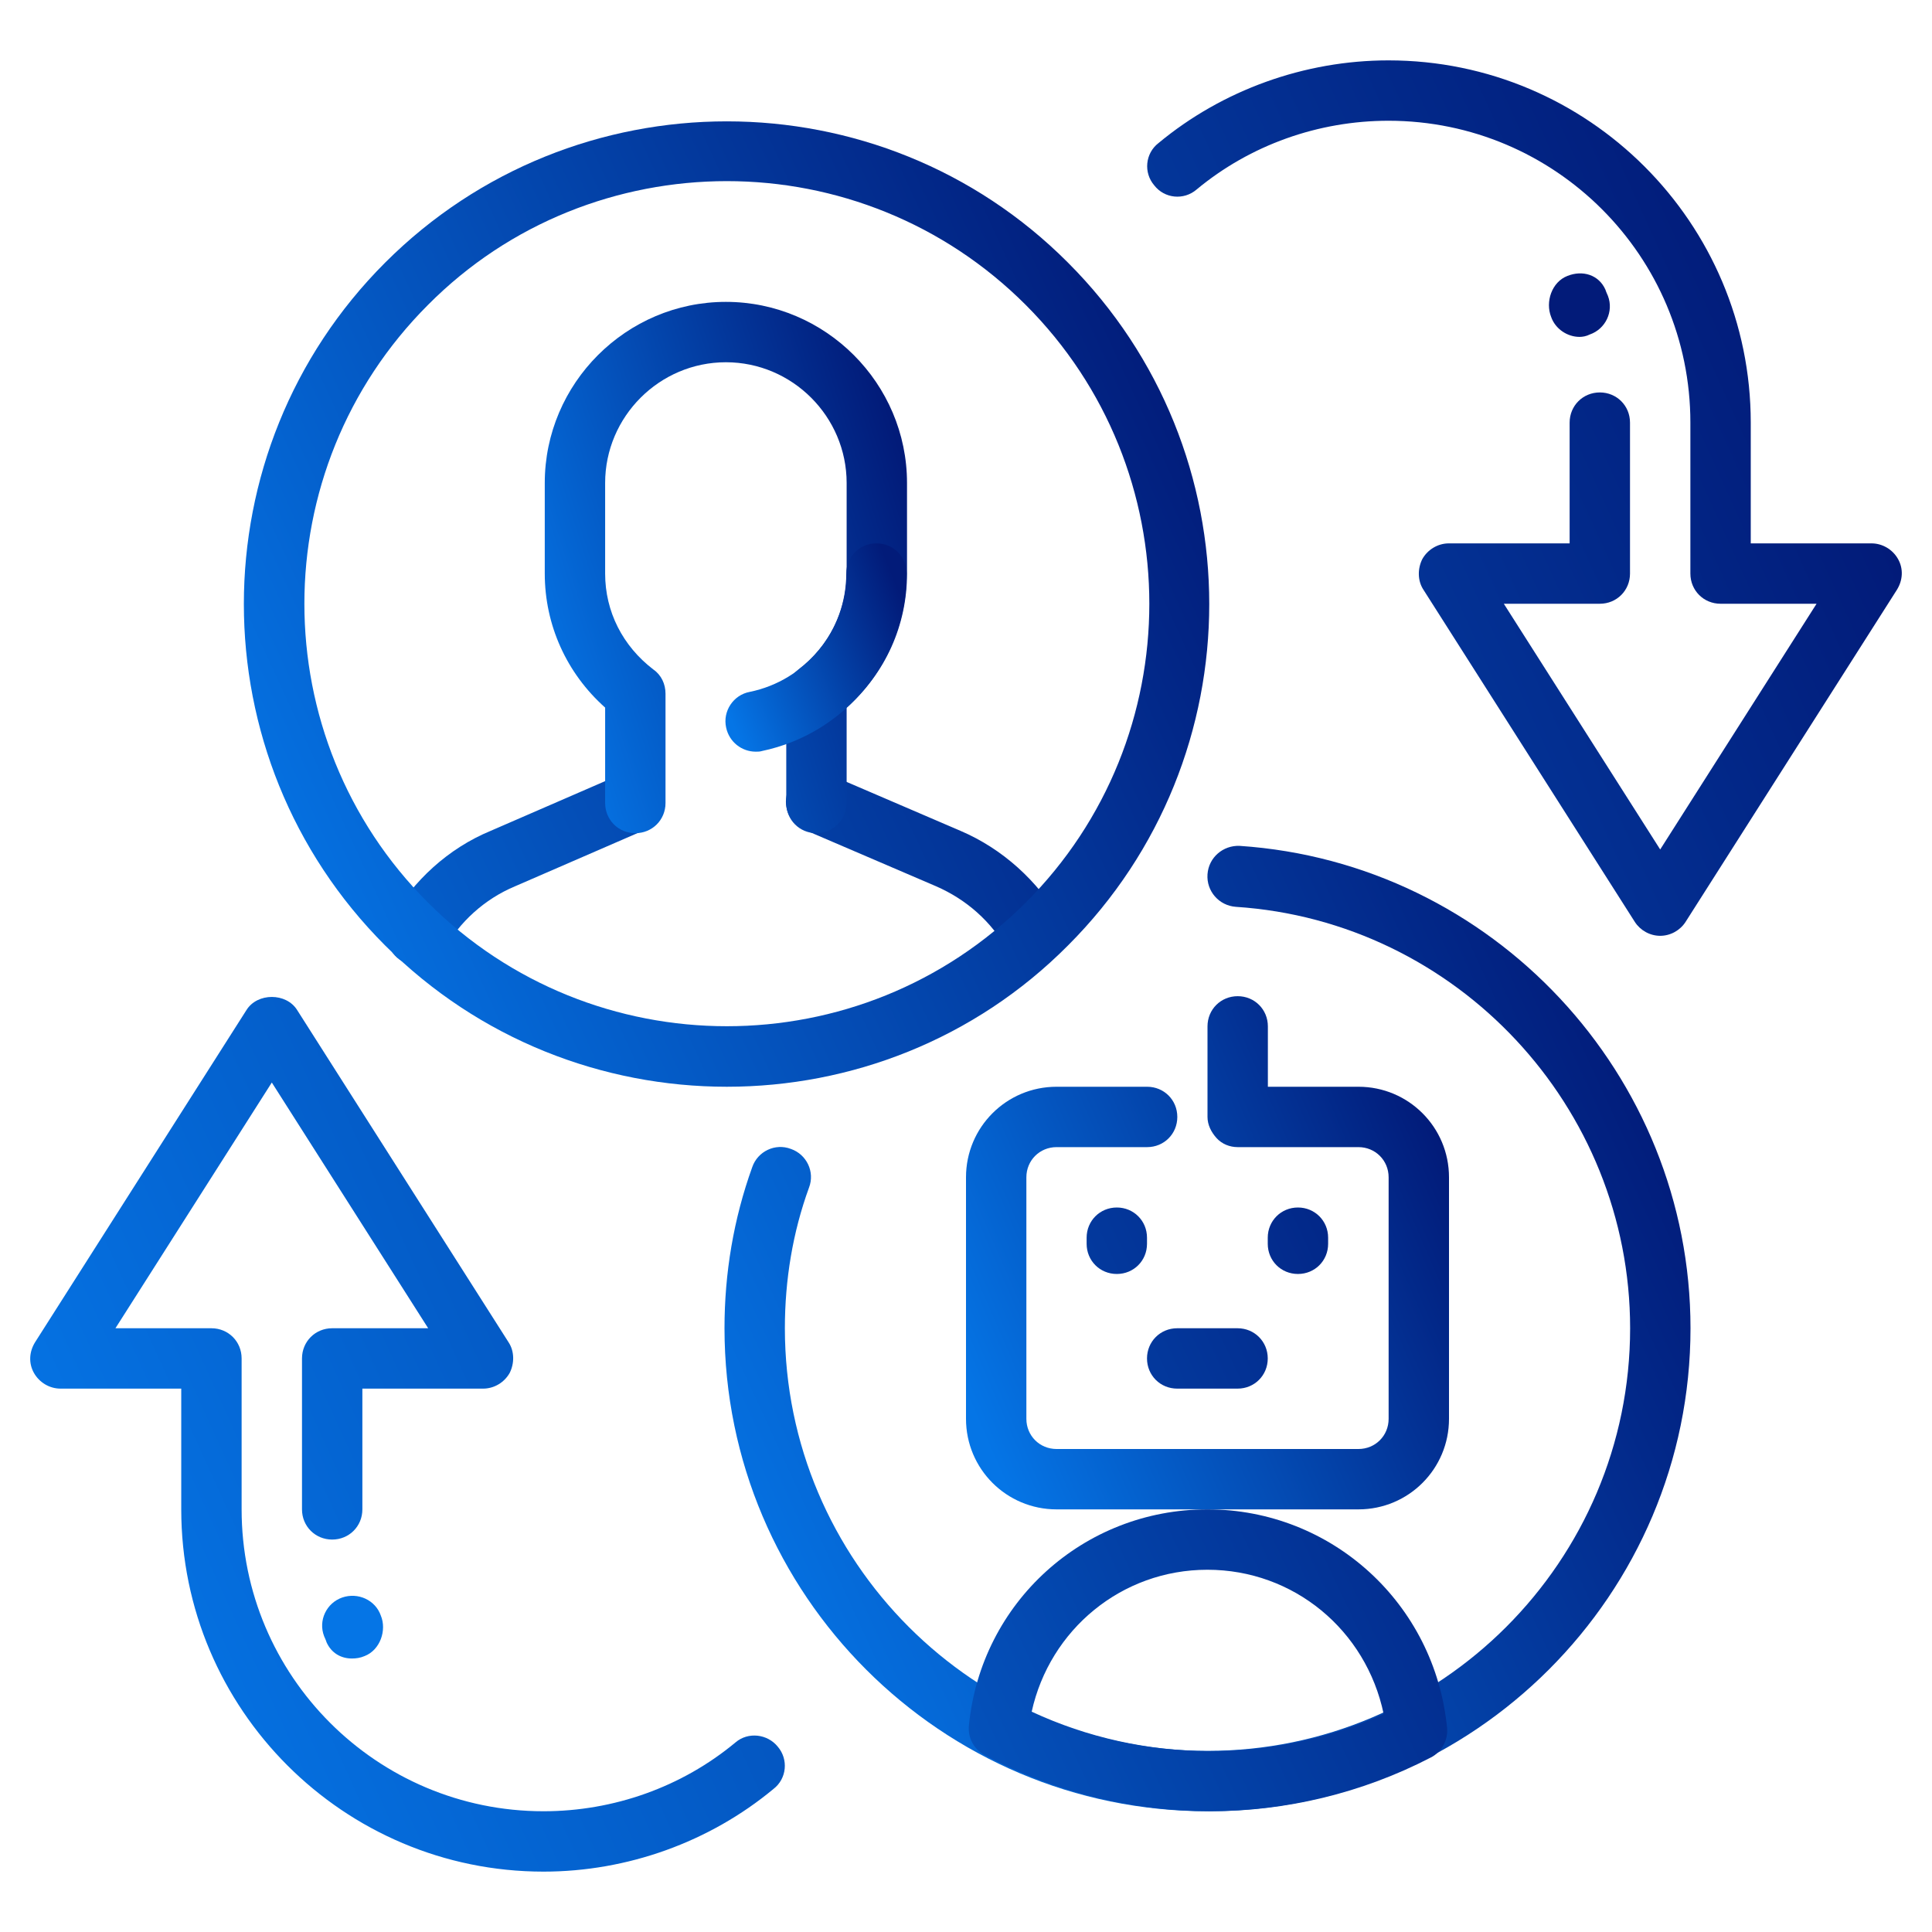
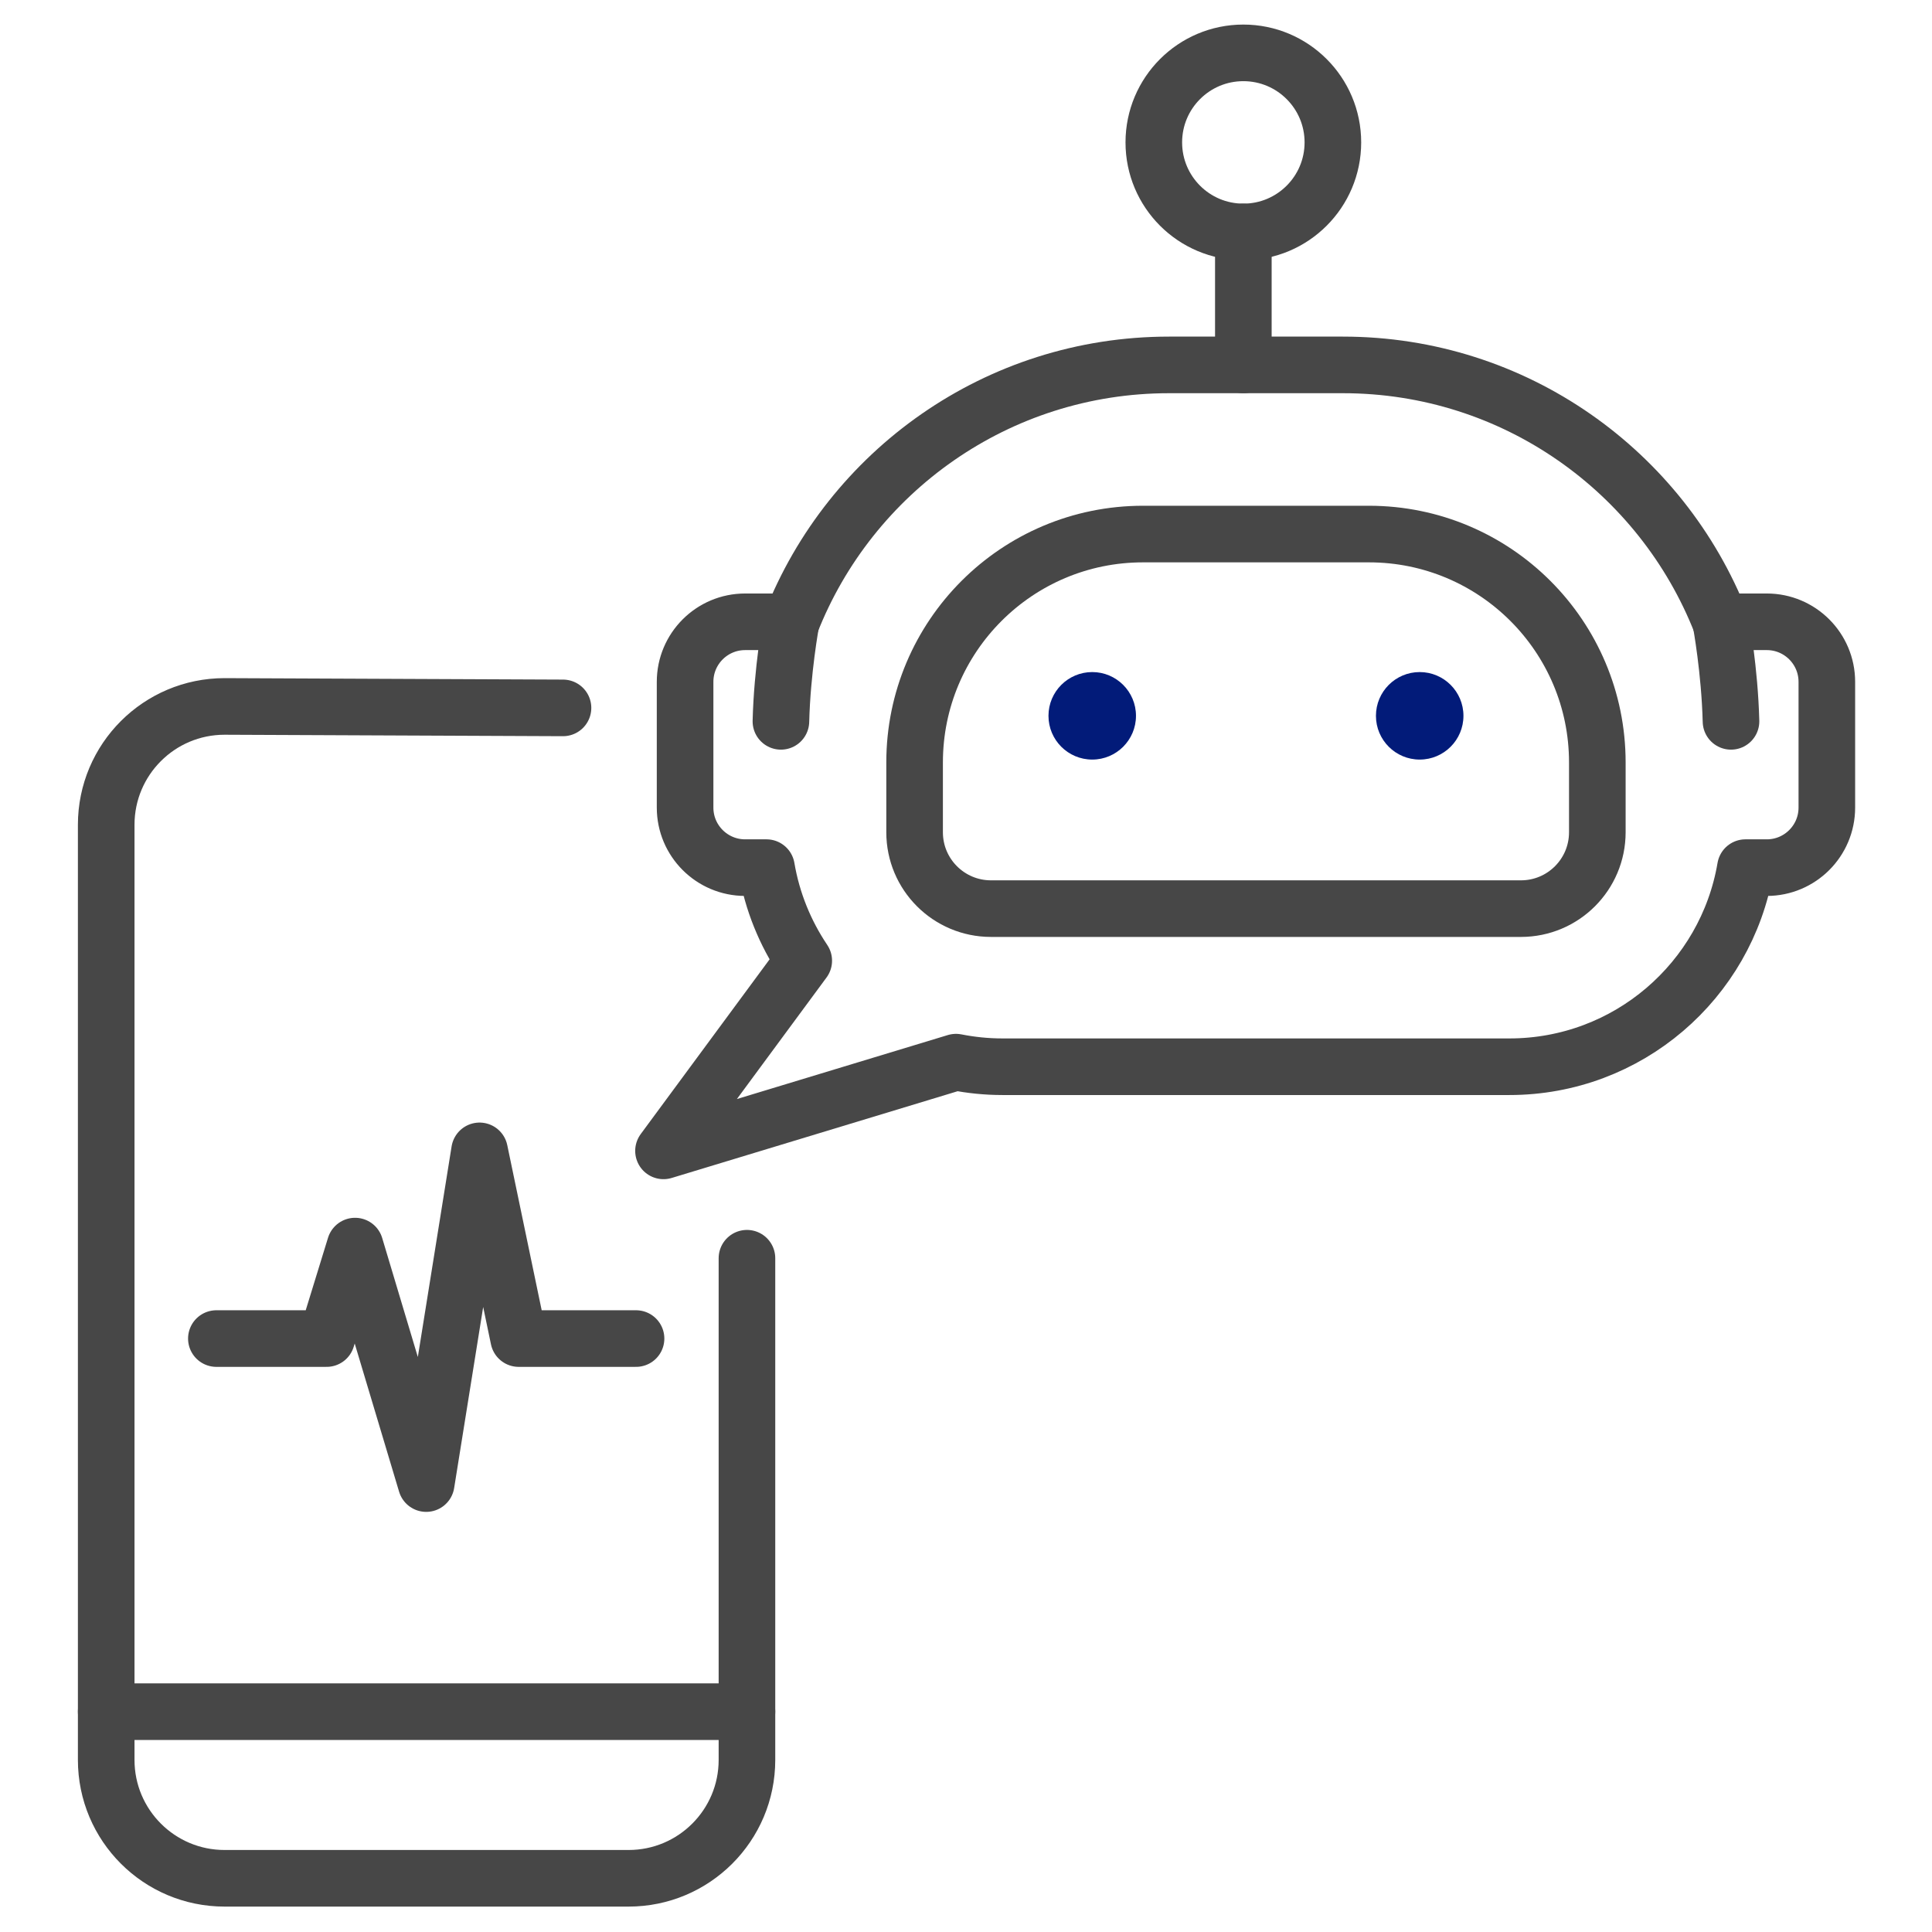
- <svg xmlns="http://www.w3.org/2000/svg" width="32" height="32" viewBox="0 0 32 32" fill="none">
-   <path d="M20 30C15.59 30 12 26.41 12 22C12 21.09 12.15 20.19 12.46 19.33C12.55 19.07 12.84 18.93 13.1 19.03C13.36 19.12 13.5 19.41 13.4 19.67C13.13 20.41 13 21.2 13 22C13 25.86 16.14 29 20 29C23.86 29 27 25.86 27 22C27 18.33 24.13 15.26 20.47 15.02C20.19 15 19.98 14.76 20 14.48C20.02 14.2 20.26 14 20.53 14.01C24.72 14.29 28 17.8 28 22C28 26.41 24.41 30 20 30Z" fill="url(#paint0_linear_11909_41674)" />
-   <path d="M22.5 25H17.5C16.67 25 16 24.33 16 23.5V19.5C16 18.67 16.67 18 17.5 18H19C19.28 18 19.5 18.22 19.5 18.5C19.5 18.78 19.28 19 19 19H17.5C17.22 19 17 19.22 17 19.5V23.5C17 23.78 17.22 24 17.5 24H22.5C22.78 24 23 23.78 23 23.5V19.5C23 19.22 22.78 19 22.5 19H20.5C20.37 19 20.24 18.95 20.15 18.85C20.06 18.75 20 18.63 20 18.5V17C20 16.72 20.22 16.5 20.5 16.5C20.78 16.5 21 16.72 21 17V18H22.5C23.33 18 24 18.67 24 19.5V23.5C24 24.33 23.33 25 22.5 25Z" fill="url(#paint1_linear_11909_41674)" />
-   <path d="M20.498 23H19.498C19.218 23 18.998 22.78 18.998 22.5C18.998 22.221 19.218 22 19.498 22H20.498C20.778 22 20.998 22.221 20.998 22.5C20.998 22.78 20.778 23 20.498 23ZM21.498 21.101C21.218 21.101 20.998 20.881 20.998 20.601V20.5C20.998 20.221 21.218 20 21.498 20C21.778 20 21.998 20.221 21.998 20.5V20.601C21.998 20.881 21.778 21.101 21.498 21.101ZM18.498 21.101C18.218 21.101 17.998 20.881 17.998 20.601V20.5C17.998 20.221 18.218 20 18.498 20C18.778 20 18.998 20.221 18.998 20.5V20.601C18.998 20.881 18.778 21.101 18.498 21.101ZM20.048 30C18.758 30 17.478 29.691 16.308 29.07C16.128 28.971 16.028 28.78 16.048 28.581C16.248 26.541 17.948 25 19.998 25C22.058 25 23.768 26.561 23.968 28.62C23.988 28.82 23.878 29.02 23.698 29.11C22.558 29.701 21.298 30 20.048 30ZM17.088 28.351C18.938 29.21 21.068 29.221 22.918 28.39C22.628 27 21.428 26 19.998 26C18.578 26 17.388 26.991 17.088 28.351ZM17.128 15.991C16.958 15.991 16.788 15.9 16.688 15.741C16.418 15.261 16.008 14.9 15.508 14.681L13.318 13.741C13.068 13.63 12.948 13.341 13.058 13.081C13.168 12.831 13.458 12.71 13.718 12.82L15.908 13.761C16.608 14.06 17.188 14.591 17.568 15.241C17.708 15.48 17.618 15.79 17.378 15.921C17.298 15.97 17.208 15.991 17.128 15.991ZM6.908 15.991C6.828 15.991 6.738 15.97 6.658 15.921C6.418 15.78 6.338 15.48 6.468 15.241C6.848 14.581 7.428 14.05 8.128 13.761L10.318 12.81C10.568 12.7 10.868 12.82 10.978 13.07C11.088 13.32 10.968 13.62 10.718 13.73L8.528 14.681C8.028 14.89 7.608 15.271 7.348 15.741C7.248 15.9 7.078 15.991 6.908 15.991Z" fill="url(#paint2_linear_11909_41674)" />
-   <path d="M13.523 13.8C13.243 13.8 13.023 13.58 13.023 13.3V11.49C13.023 11.33 13.093 11.19 13.223 11.09C13.733 10.7 14.023 10.12 14.023 9.5V8C14.023 6.9 13.123 6 12.023 6C10.923 6 10.023 6.9 10.023 8V9.5C10.023 10.13 10.313 10.7 10.823 11.09C10.953 11.18 11.023 11.33 11.023 11.49V13.3C11.023 13.58 10.803 13.8 10.523 13.8C10.243 13.8 10.023 13.58 10.023 13.3V11.72C9.383 11.15 9.023 10.35 9.023 9.5V8C9.023 6.35 10.373 5 12.023 5C13.673 5 15.023 6.35 15.023 8V9.5C15.023 10.36 14.663 11.15 14.023 11.72V13.3C14.023 13.58 13.793 13.8 13.523 13.8Z" fill="url(#paint3_linear_11909_41674)" />
-   <path d="M12.517 12.45C12.287 12.45 12.077 12.29 12.027 12.05C11.967 11.78 12.147 11.51 12.417 11.46C13.347 11.27 14.017 10.45 14.017 9.5C14.017 9.22 14.237 9 14.517 9C14.797 9 15.017 9.22 15.017 9.5C15.017 10.92 14.007 12.15 12.617 12.44C12.587 12.45 12.547 12.45 12.517 12.45Z" fill="url(#paint4_linear_11909_41674)" />
-   <path d="M12.039 18C9.989 18 7.939 17.22 6.379 15.66C3.259 12.54 3.259 7.47 6.379 4.35C9.499 1.23 14.579 1.23 17.689 4.35C20.809 7.47 20.809 12.54 17.689 15.66C16.139 17.22 14.089 18 12.039 18ZM12.039 3C10.249 3 8.449 3.68 7.089 5.05C4.359 7.78 4.359 12.22 7.089 14.95C9.819 17.68 14.259 17.68 16.989 14.95C19.719 12.22 19.719 7.78 16.989 5.05C15.629 3.69 13.839 3 12.039 3Z" fill="url(#paint5_linear_11909_41674)" />
-   <path d="M26.162 5.58C25.962 5.58 25.762 5.45 25.692 5.25C25.592 5 25.702 4.67 25.962 4.57C26.212 4.47 26.482 4.55 26.592 4.8C26.592 4.81 26.632 4.9 26.632 4.9C26.732 5.16 26.592 5.45 26.332 5.54C26.272 5.57 26.212 5.58 26.162 5.58ZM9.002 31C5.692 31 3.002 28.31 3.002 25V23H1.002C0.822 23 0.652 22.9 0.562 22.74C0.472 22.58 0.482 22.39 0.582 22.23L4.082 16.73C4.262 16.44 4.742 16.44 4.922 16.73L8.422 22.23C8.522 22.38 8.522 22.58 8.442 22.74C8.352 22.9 8.182 23 8.002 23H6.002V25C6.002 25.28 5.782 25.5 5.502 25.5C5.222 25.5 5.002 25.28 5.002 25V22.5C5.002 22.22 5.222 22 5.502 22H7.092L4.502 17.93L1.912 22H3.502C3.782 22 4.002 22.22 4.002 22.5V25C4.002 27.76 6.242 30 9.002 30C10.162 30 11.292 29.6 12.182 28.86C12.392 28.68 12.712 28.72 12.882 28.93C13.062 29.14 13.032 29.46 12.812 29.63C11.752 30.51 10.392 31 9.002 31Z" fill="url(#paint6_linear_11909_41674)" />
-   <path d="M5.828 27.47C5.648 27.47 5.488 27.38 5.408 27.2C5.408 27.19 5.368 27.1 5.368 27.1C5.268 26.84 5.408 26.55 5.668 26.46C5.928 26.37 6.218 26.5 6.308 26.76C6.408 27 6.298 27.33 6.038 27.43C5.968 27.46 5.898 27.47 5.828 27.47ZM27.498 15.5C27.328 15.5 27.168 15.41 27.078 15.27L23.578 9.77C23.478 9.62 23.478 9.42 23.558 9.26C23.648 9.1 23.818 9 23.998 9H25.998V7C25.998 6.72 26.218 6.5 26.498 6.5C26.778 6.5 26.998 6.72 26.998 7V9.5C26.998 9.78 26.778 10 26.498 10H24.908L27.498 14.07L30.088 10H28.498C28.218 10 27.998 9.78 27.998 9.5V7C27.998 4.24 25.758 2 22.998 2C21.838 2 20.708 2.4 19.818 3.14C19.608 3.32 19.288 3.29 19.118 3.07C18.938 2.86 18.968 2.54 19.188 2.37C20.248 1.49 21.608 1 22.998 1C26.308 1 28.998 3.69 28.998 7V9H30.998C31.178 9 31.348 9.1 31.438 9.26C31.528 9.42 31.518 9.61 31.418 9.77L27.918 15.27C27.828 15.41 27.668 15.5 27.498 15.5Z" fill="url(#paint7_linear_11909_41674)" />
-   <defs>
-     <linearGradient id="paint0_linear_11909_41674" x1="12" y1="26.482" x2="27.997" y2="19.119" gradientUnits="userSpaceOnUse">
-       <stop stop-color="#0575E6" />
-       <stop offset="1" stop-color="#021B79" />
-     </linearGradient>
-     <linearGradient id="paint1_linear_11909_41674" x1="16" y1="23.13" x2="24.163" y2="19.596" gradientUnits="userSpaceOnUse">
-       <stop stop-color="#0575E6" />
-       <stop offset="1" stop-color="#021B79" />
-     </linearGradient>
-     <linearGradient id="paint2_linear_11909_41674" x1="6.406" y1="26.21" x2="23.852" y2="18.03" gradientUnits="userSpaceOnUse">
-       <stop stop-color="#0575E6" />
-       <stop offset="1" stop-color="#021B79" />
-     </linearGradient>
-     <linearGradient id="paint3_linear_11909_41674" x1="9.023" y1="11.864" x2="15.642" y2="9.788" gradientUnits="userSpaceOnUse">
-       <stop stop-color="#0575E6" />
-       <stop offset="1" stop-color="#021B79" />
-     </linearGradient>
-     <linearGradient id="paint4_linear_11909_41674" x1="12.016" y1="11.691" x2="15.15" y2="10.437" gradientUnits="userSpaceOnUse">
-       <stop stop-color="#0575E6" />
-       <stop offset="1" stop-color="#021B79" />
-     </linearGradient>
-     <linearGradient id="paint5_linear_11909_41674" x1="4.039" y1="14.482" x2="20.029" y2="7.127" gradientUnits="userSpaceOnUse">
-       <stop stop-color="#0575E6" />
-       <stop offset="1" stop-color="#021B79" />
-     </linearGradient>
-     <linearGradient id="paint6_linear_11909_41674" x1="0.5" y1="25.176" x2="26.77" y2="13.233" gradientUnits="userSpaceOnUse">
-       <stop stop-color="#0575E6" />
-       <stop offset="1" stop-color="#021B79" />
-     </linearGradient>
-     <linearGradient id="paint7_linear_11909_41674" x1="5.336" y1="21.647" x2="31.605" y2="9.702" gradientUnits="userSpaceOnUse">
-       <stop stop-color="#0575E6" />
-       <stop offset="1" stop-color="#021B79" />
-     </linearGradient>
-   </defs>
+ <svg xmlns="http://www.w3.org/2000/svg" enable-background="new 0 0 512 512" version="1.0" viewBox="0 0 512 512" id="ChatBot">
+   <path fill="none" stroke="#474747" stroke-linecap="round" stroke-linejoin="round" stroke-miterlimit="10" stroke-width="15" d="    M262.617,240.796c-11.177,0-20.238-9.061-20.238-20.238v-18.497c0-33.43,27.101-60.531,60.531-60.531h59.867    c33.43,0,60.531,27.101,60.531,60.531v18.497c0,11.177-9.061,20.238-20.238,20.238H262.617z" class="colorStroke474747 svgStroke" />
+   <circle cx="289.452" cy="189.7" r="11.595" fill="#021b79" class="color474747 svgShape" />
+   <circle cx="376.234" cy="189.7" r="11.595" fill="#021b79" class="color474747 svgShape" />
+   <path fill="none" stroke="#474747" stroke-linecap="round" stroke-linejoin="round" stroke-miterlimit="10" stroke-width="15" d="M456.065 165.006c0 0 2.321 12.577 2.668 26.157M209.619 165.006c0 0-2.321 12.577-2.668 26.157" class="colorStroke474747 svgStroke" />
+   <line x1="329.5" x2="329.5" y1="96.704" y2="61.465" fill="none" stroke="#474747" stroke-linecap="round" stroke-linejoin="round" stroke-miterlimit="10" stroke-width="15" class="colorStroke474747 svgStroke" />
+   <circle cx="329.5" cy="37.737" r="23.727" fill="none" stroke="#474747" stroke-linecap="round" stroke-linejoin="round" stroke-miterlimit="10" stroke-width="15" class="colorStroke474747 svgStroke" />
+   <path fill="none" stroke="#474747" stroke-linecap="round" stroke-linejoin="round" stroke-miterlimit="10" stroke-width="15" d="   M468.219,164.783h-9.511c-0.901,0-1.783,0.079-2.643,0.223c-15.691-39.988-54.63-68.302-100.183-68.302h-46.078   c-45.554,0-84.492,28.314-100.183,68.302c-0.86-0.144-1.742-0.223-2.643-0.223h-9.511c-8.787,0-15.911,7.124-15.911,15.911v33.327   c0,8.787,7.124,15.911,15.911,15.911h5.658c1.531,9.014,4.972,17.373,9.877,24.666l-37.169,50.395l77.513-23.51   c3.992,0.787,8.114,1.212,12.337,1.212h134.321c31.402,0,57.472-22.809,62.558-52.763h5.658c8.787,0,15.911-7.124,15.911-15.911   v-33.327C484.131,171.907,477.007,164.783,468.219,164.783z" class="colorStroke474747 svgStroke" />
+   <g fill="#0575e6" class="color000000 svgShape">
+     <path fill="none" stroke="#474747" stroke-linecap="round" stroke-linejoin="round" stroke-miterlimit="10" stroke-width="15" d="      M197.95,333.443v132.955c0,17.324-14.044,31.368-31.368,31.368H59.513c-17.324,0-31.368-14.044-31.368-31.368V218.581      c0-17.324,14.044-31.368,31.368-31.368l89.687,0.386" class="colorStroke474747 svgStroke" />
+     <line x1="28.145" x2="197.95" y1="453.612" y2="453.612" fill="none" stroke="#474747" stroke-linecap="round" stroke-linejoin="round" stroke-miterlimit="10" stroke-width="15" class="colorStroke474747 svgStroke" />
+     <polyline fill="none" stroke="#474747" stroke-linecap="round" stroke-linejoin="round" stroke-miterlimit="10" stroke-width="15" points="57.339 354.733 86.558 354.733 94.098 330.227 112.948 393.163 127.086 304.993 137.454 354.733 168.558 354.733" />
+   </g>
</svg>
